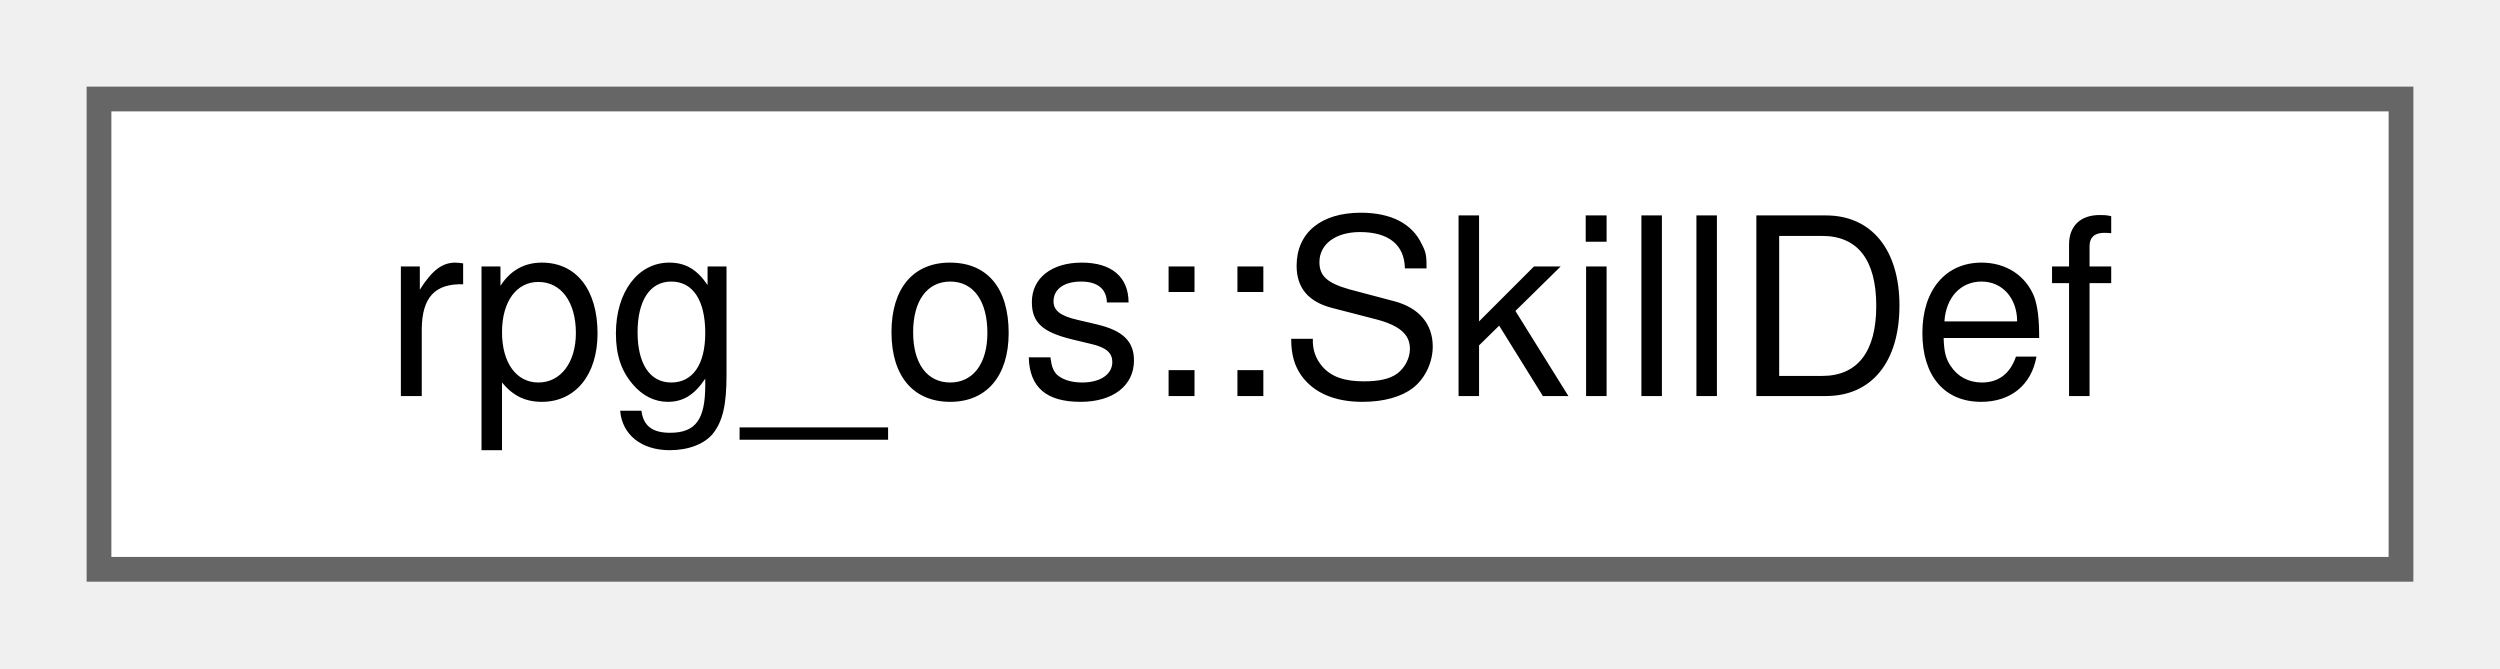
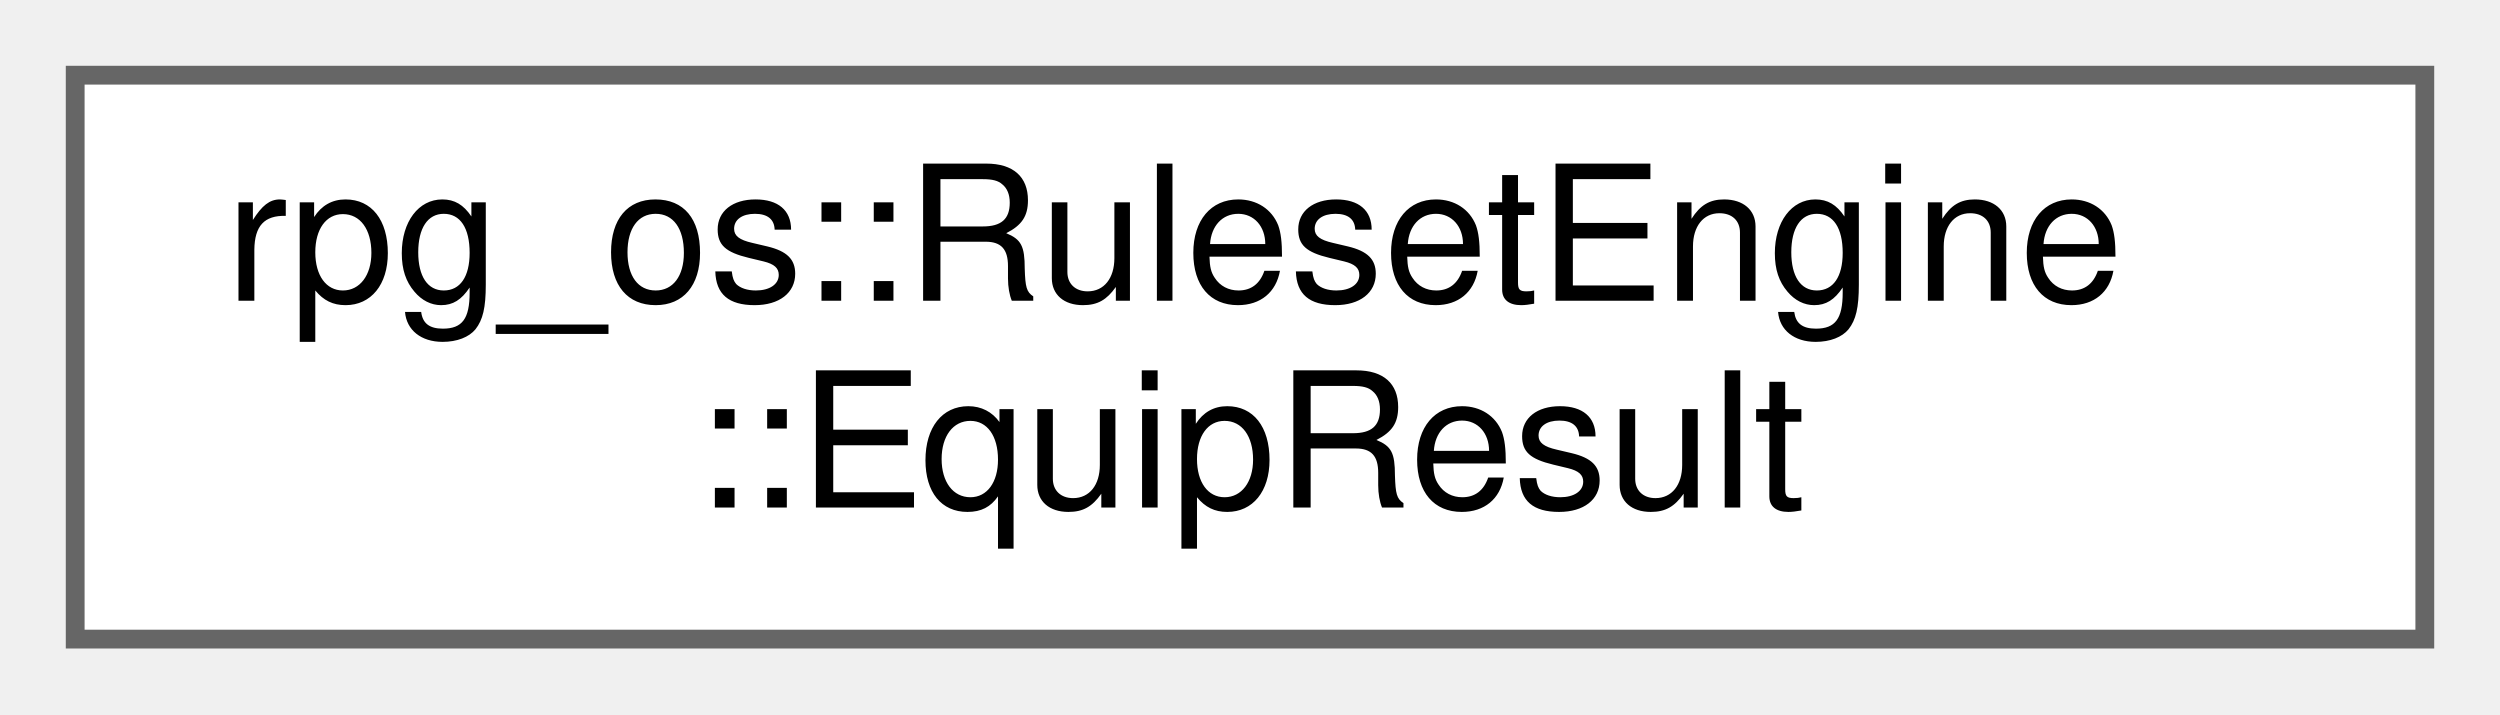
- <svg xmlns="http://www.w3.org/2000/svg" xmlns:xlink="http://www.w3.org/1999/xlink" width="101pt" height="27pt" viewBox="0.00 0.00 101.00 27.00">
-   <g id="graph0" class="graph" transform="scale(1 1) rotate(0) translate(4 23)">
+ <svg xmlns="http://www.w3.org/2000/svg" xmlns:xlink="http://www.w3.org/1999/xlink" width="133pt" height="38pt" viewBox="0.00 0.00 133.00 38.00">
+   <g id="graph0" class="graph" transform="scale(1 1) rotate(0) translate(4 34)">
    <g id="Node000000" class="node">
      <g id="a_Node000000">
-         <a xlink:href="structrpg__os_1_1SkillDef.html" target="_top" xlink:title=" ">
-           <polygon fill="white" stroke="#666666" points="93,-19 0,-19 0,0 93,0 93,-19" />
-           <text text-anchor="middle" x="46.5" y="-7" font-family="Helvetica,sans-Serif" font-size="10.00">rpg_os::SkillDef</text>
+         <a xlink:href="structrpg__os_1_1RulesetEngine_1_1EquipResult.html" target="_top" xlink:title="The outcome of equipping an item.">
+           <polygon fill="white" stroke="#666666" points="125,-30 0,-30 0,0 125,0 125,-30" />
+           <text text-anchor="start" x="8" y="-18" font-family="Helvetica,sans-Serif" font-size="10.00">rpg_os::RulesetEngine</text>
+           <text text-anchor="middle" x="62.5" y="-7" font-family="Helvetica,sans-Serif" font-size="10.00">::EquipResult</text>
        </a>
      </g>
    </g>
  </g>
</svg>
